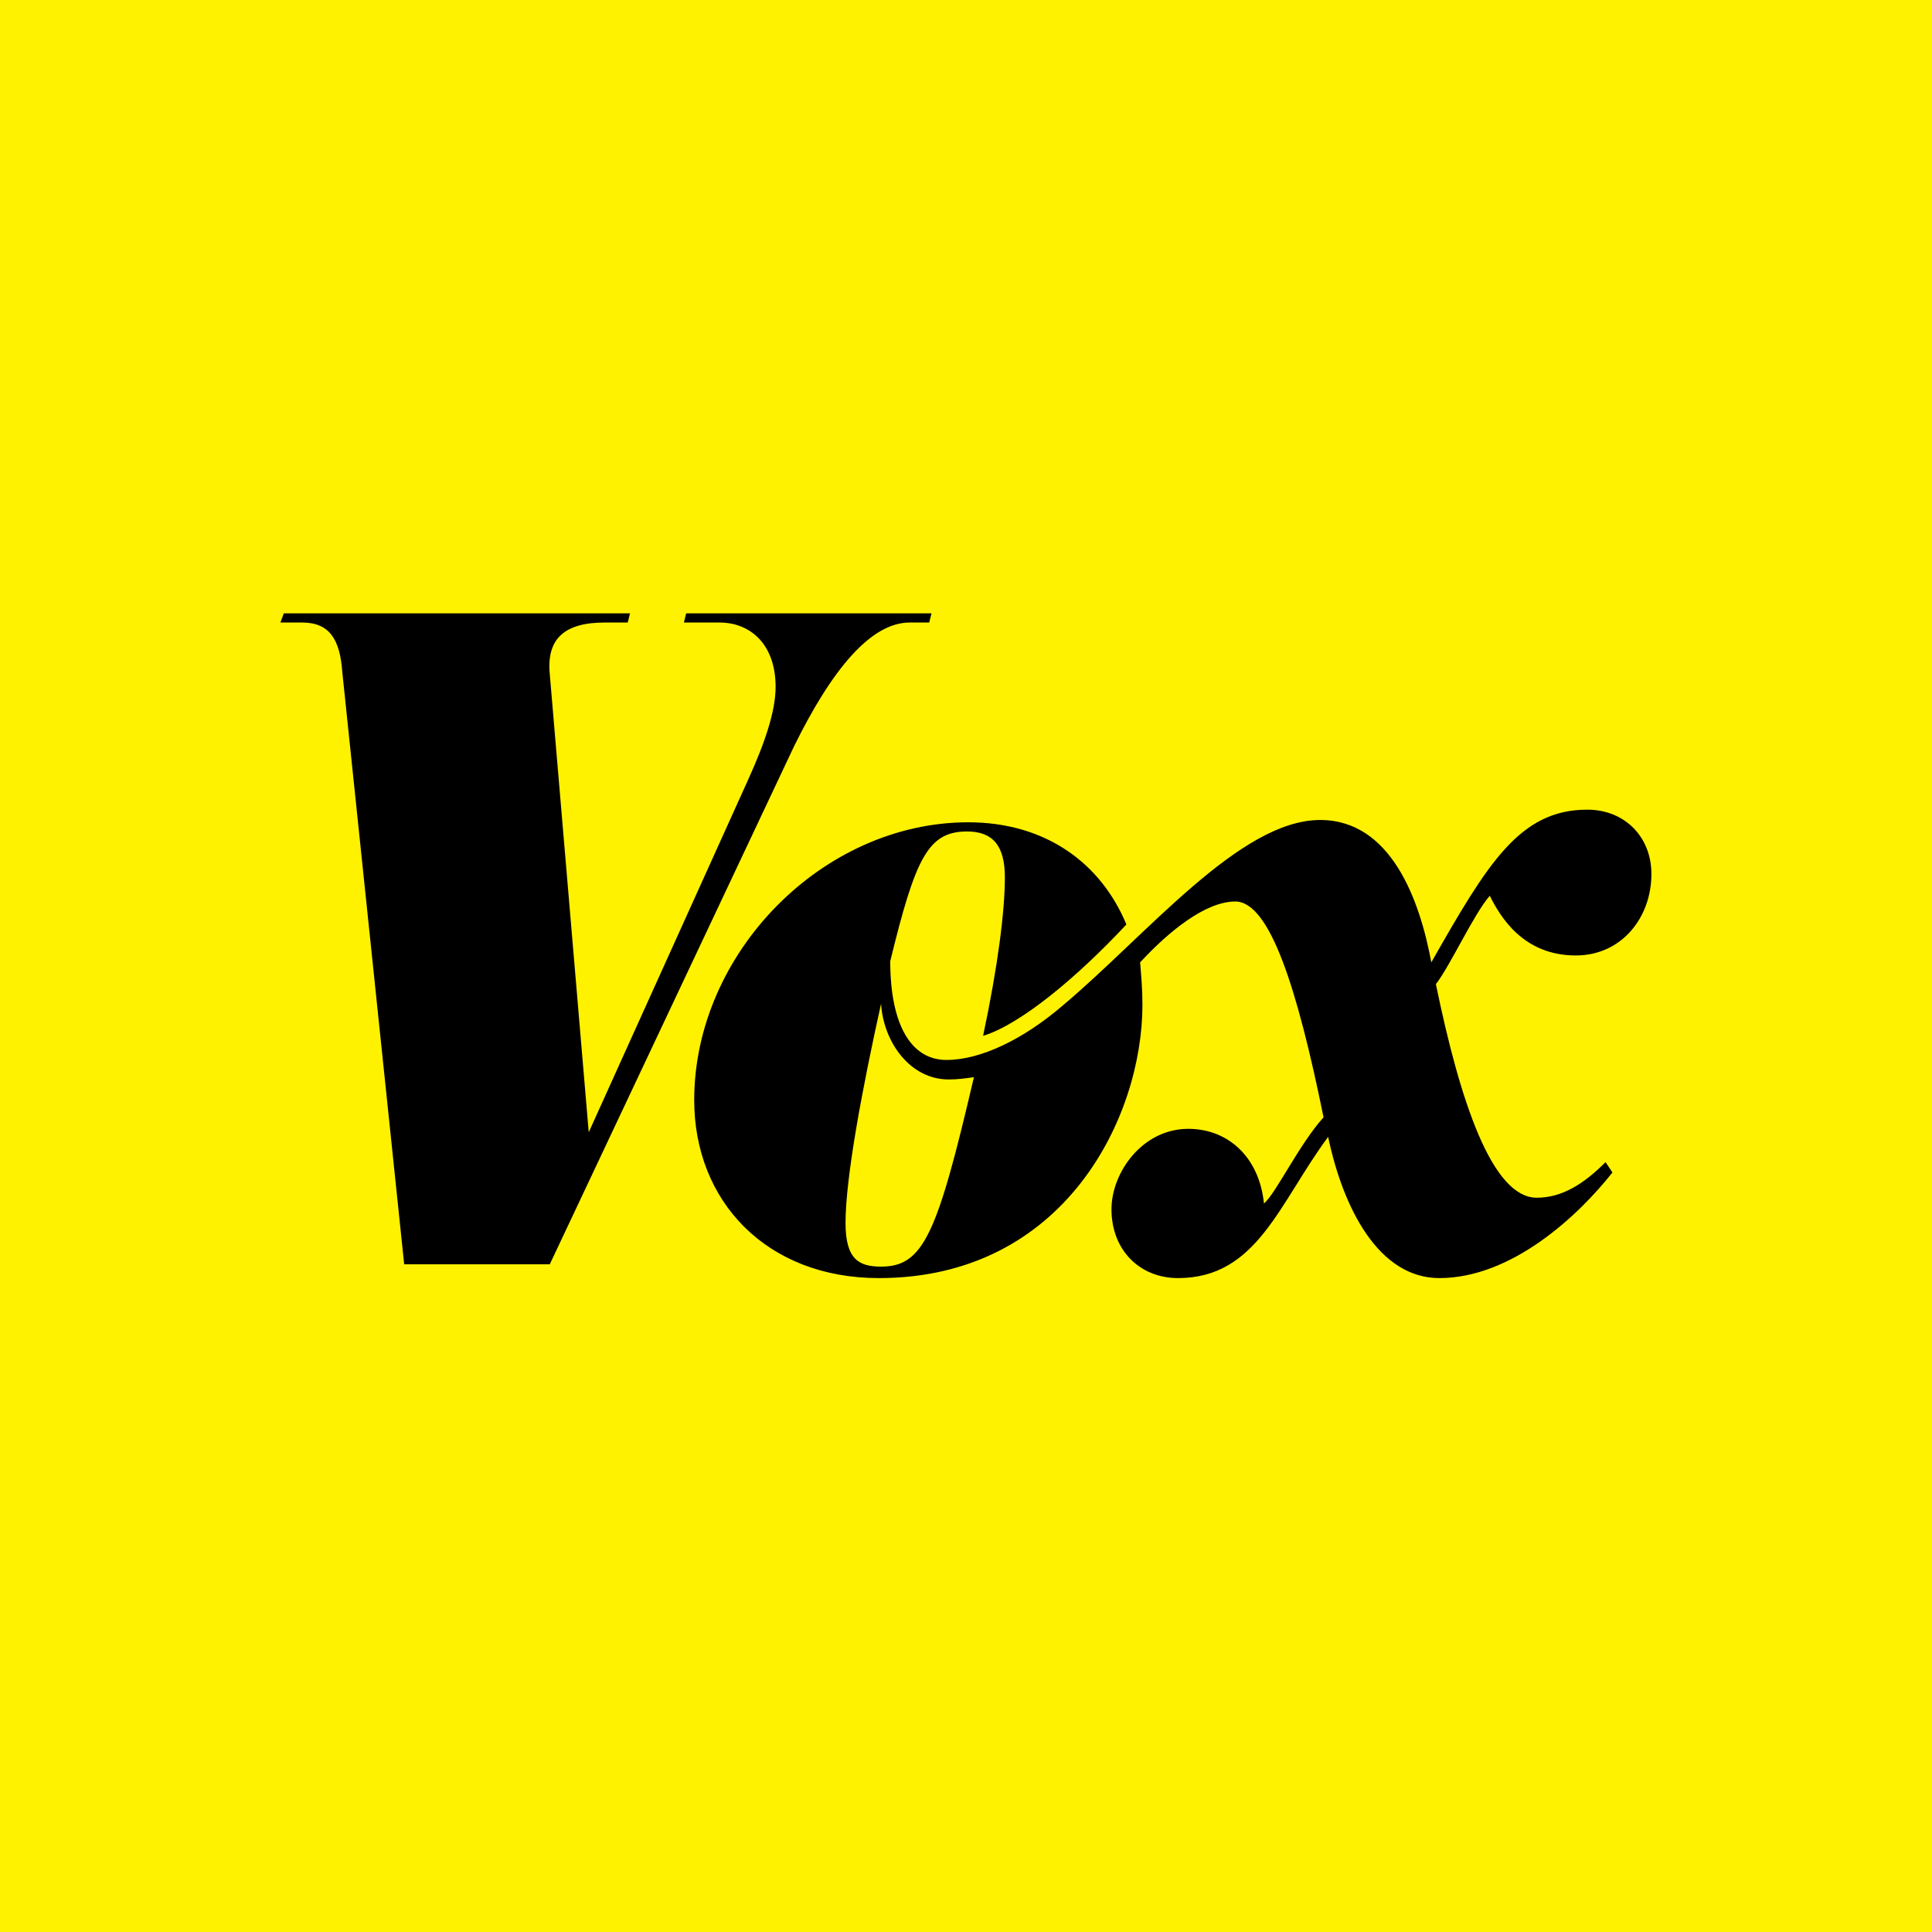
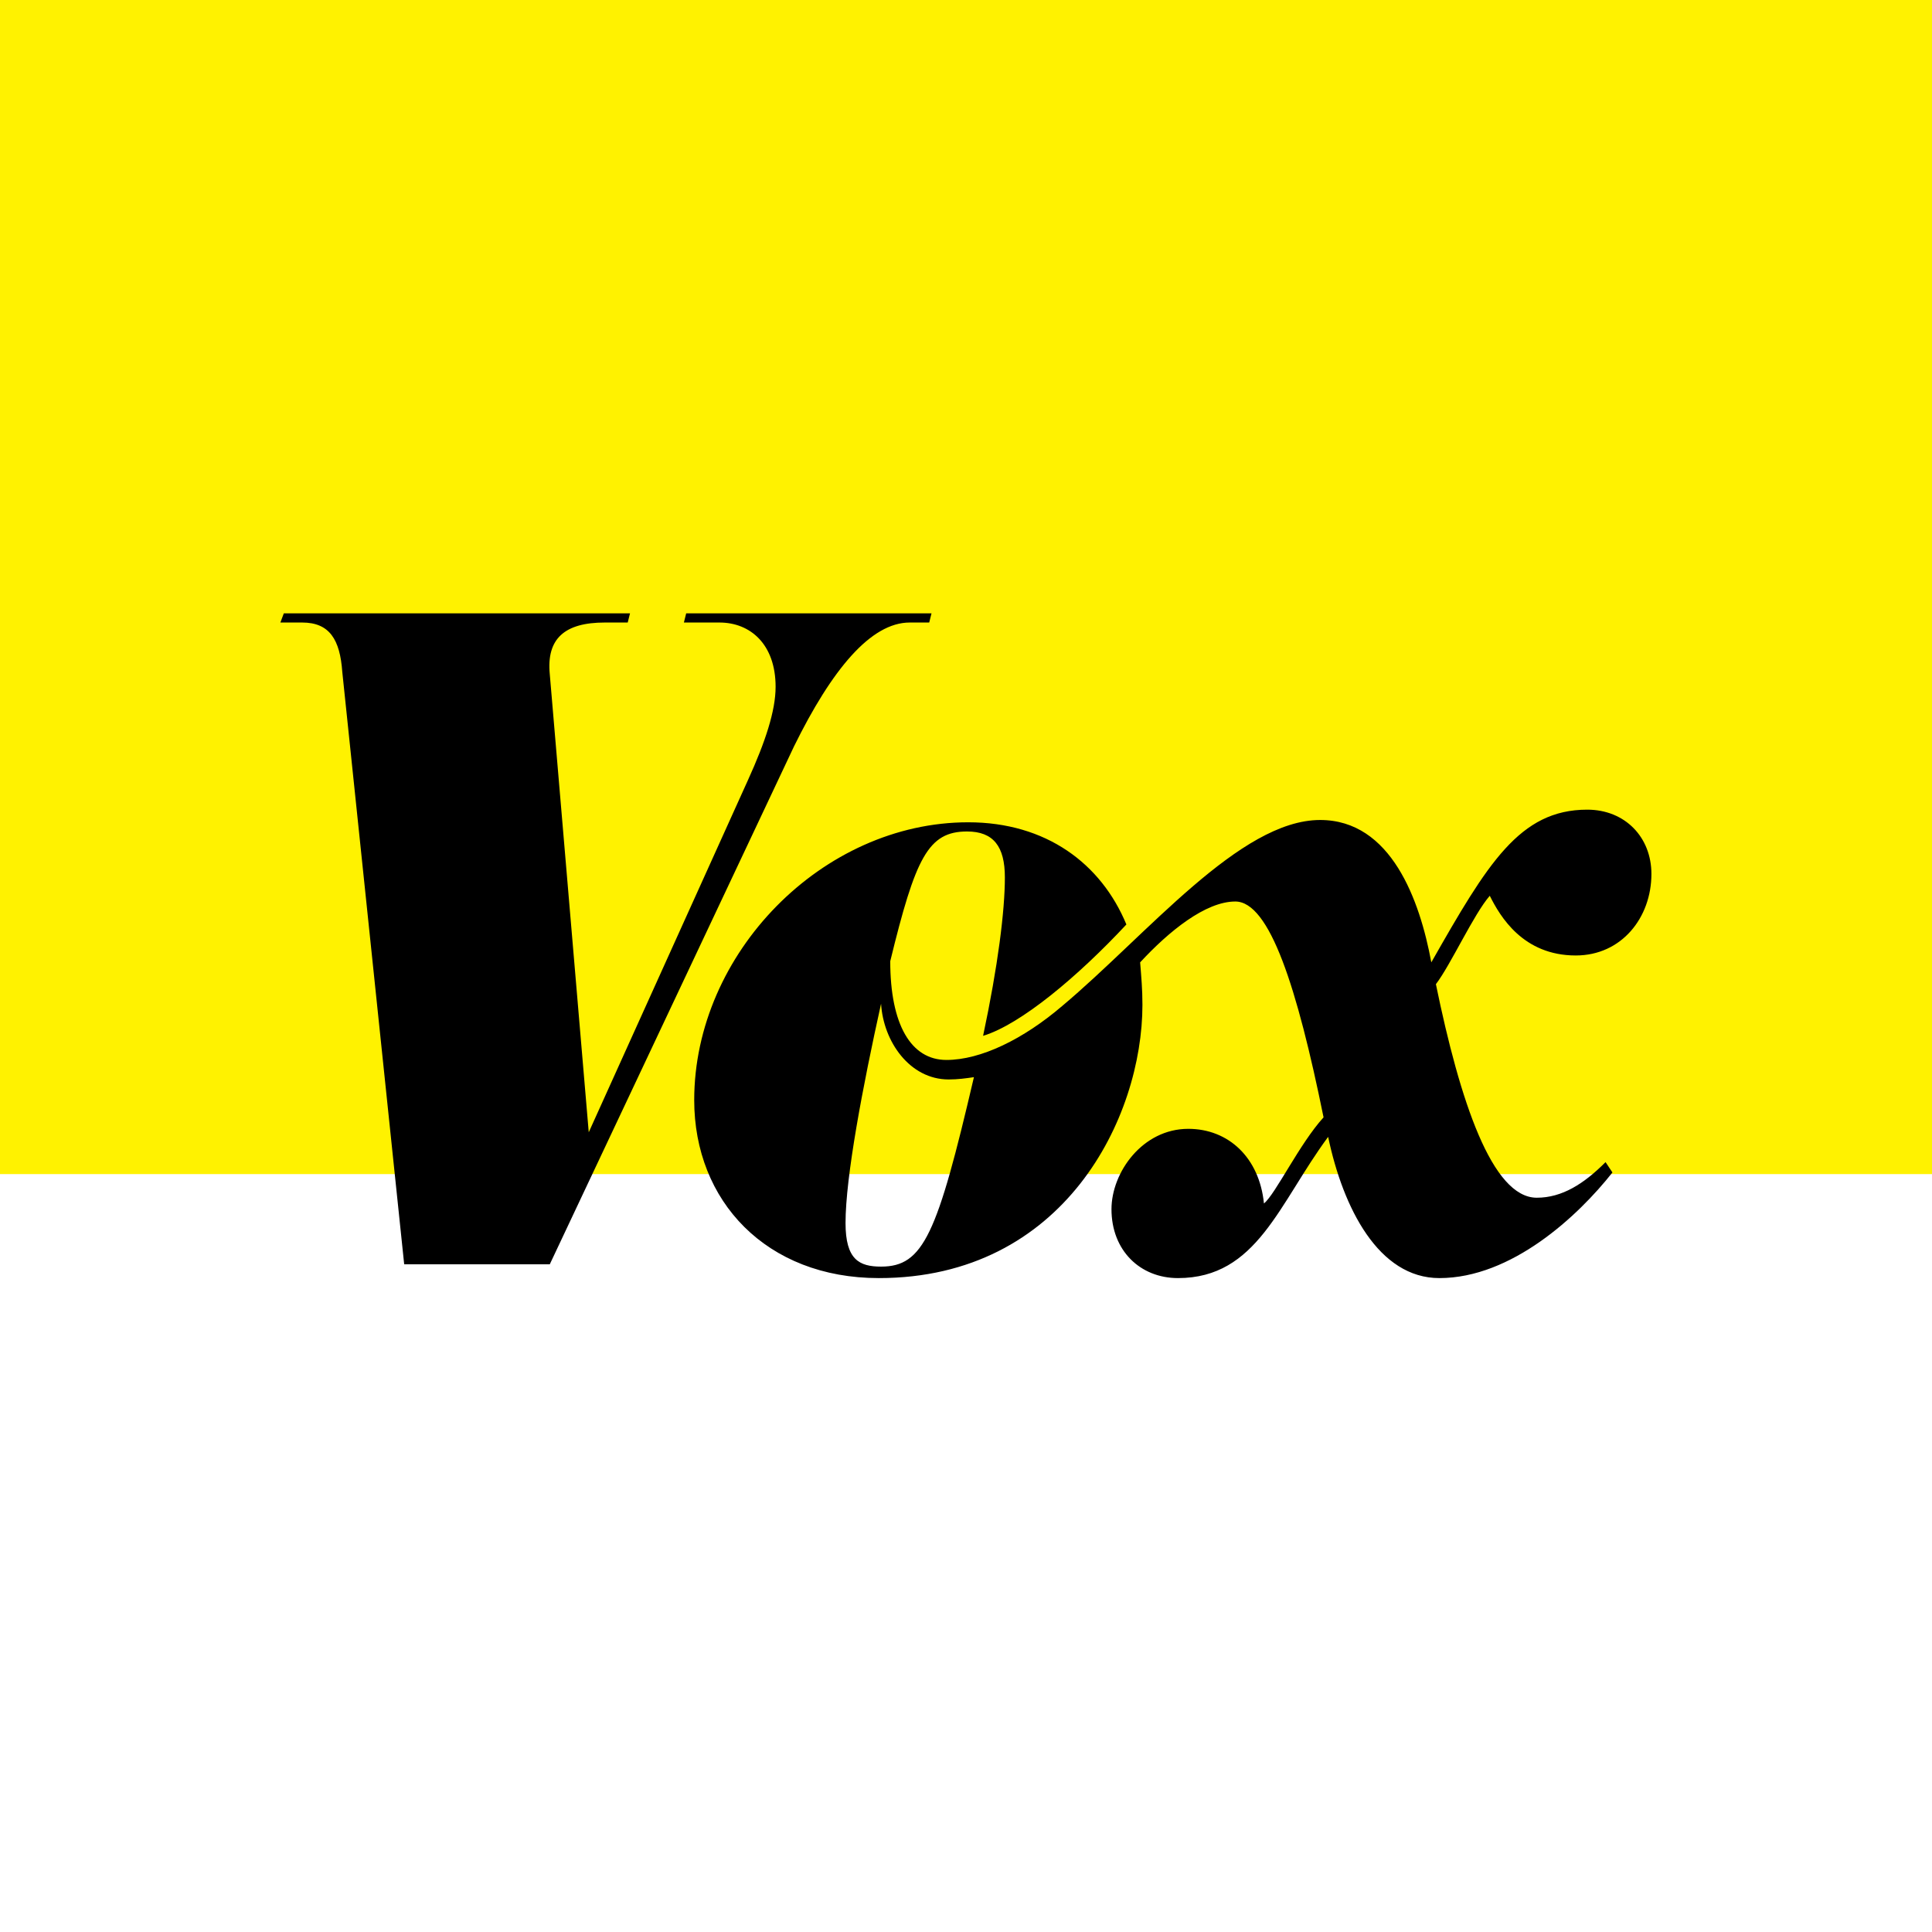
<svg xmlns="http://www.w3.org/2000/svg" width="441" height="441" viewBox="0 0 441 441" fill="none">
  <rect width="441" height="441" fill="#FFF200" style="fill:#FFF200;fill:color(display-p3 1 0.949 0);fill-opacity:1;" />
+   <rect y="268" width="441" height="173" fill="white" style="fill:white;fill-opacity:1;" />
  <path d="M207.655 142.097H212.103L212.627 140H156.63L156.107 142.097H164.218C171.283 142.097 177.04 147.076 177.04 156.772C177.04 162.276 174.685 169.352 170.76 178L134.388 258.455L125.492 153.89C124.707 145.766 128.893 142.097 138.052 142.097H143.285L143.808 140H64.785L64 142.097H68.972C75.252 142.097 77.607 146.028 78.13 153.366L92.26 288.593H125.492L181.227 170.4C189.862 152.841 198.758 142.097 207.655 142.097ZM201.113 289.117C196.142 289.117 193.002 287.545 193.002 279.159C193.002 268.676 196.927 247.972 201.113 229.103C201.637 237.752 207.655 246.4 216.552 246.4C218.645 246.4 220.477 246.138 222.308 245.876C213.935 281.779 210.795 289.117 201.113 289.117ZM359.683 218.097C370.15 218.097 376.953 209.448 376.953 199.49C376.953 191.103 370.935 184.814 362.3 184.814C346.862 184.814 339.535 197.131 326.713 219.669C324.097 205.517 317.555 187.172 301.332 187.172C283.015 187.172 261.82 213.379 242.457 229.628C233.56 237.228 223.878 241.945 216.028 241.945C207.917 241.945 203.207 233.821 203.207 219.407C208.963 195.821 211.842 189.793 220.738 189.793C226.757 189.793 229.373 193.2 229.373 200.276C229.373 207.876 227.803 220.455 224.402 236.441C233.037 233.821 246.12 222.814 257.11 211.021C251.353 197.131 238.793 187.697 221 187.697C187.768 187.697 158.462 217.572 158.462 251.117C158.462 274.179 174.947 291.738 200.59 291.738C242.98 291.738 260.773 255.048 260.773 229.366C260.773 225.697 260.512 223.076 260.25 219.669C266.792 212.593 275.165 205.779 281.968 205.779C289.818 205.779 296.098 225.434 302.117 255.048C296.622 261.076 291.127 272.607 288.51 274.703C287.463 264.221 280.398 257.669 271.24 257.669C260.773 257.669 253.708 267.628 253.708 276.014C253.708 285.448 260.25 291.738 268.885 291.738C286.94 291.738 291.912 274.703 303.163 259.503C306.565 275.752 314.677 291.738 328.545 291.738C345.03 291.738 360.207 277.586 368.057 267.628L366.487 265.269C361.515 270.248 356.543 273.393 350.787 273.393C340.582 273.393 333.255 251.379 327.76 224.648C331.162 220.193 336.395 208.662 340.058 204.469C342.413 209.186 347.647 218.097 359.683 218.097Z" fill="black" style="fill:black;fill-opacity:1;" />
</svg>
